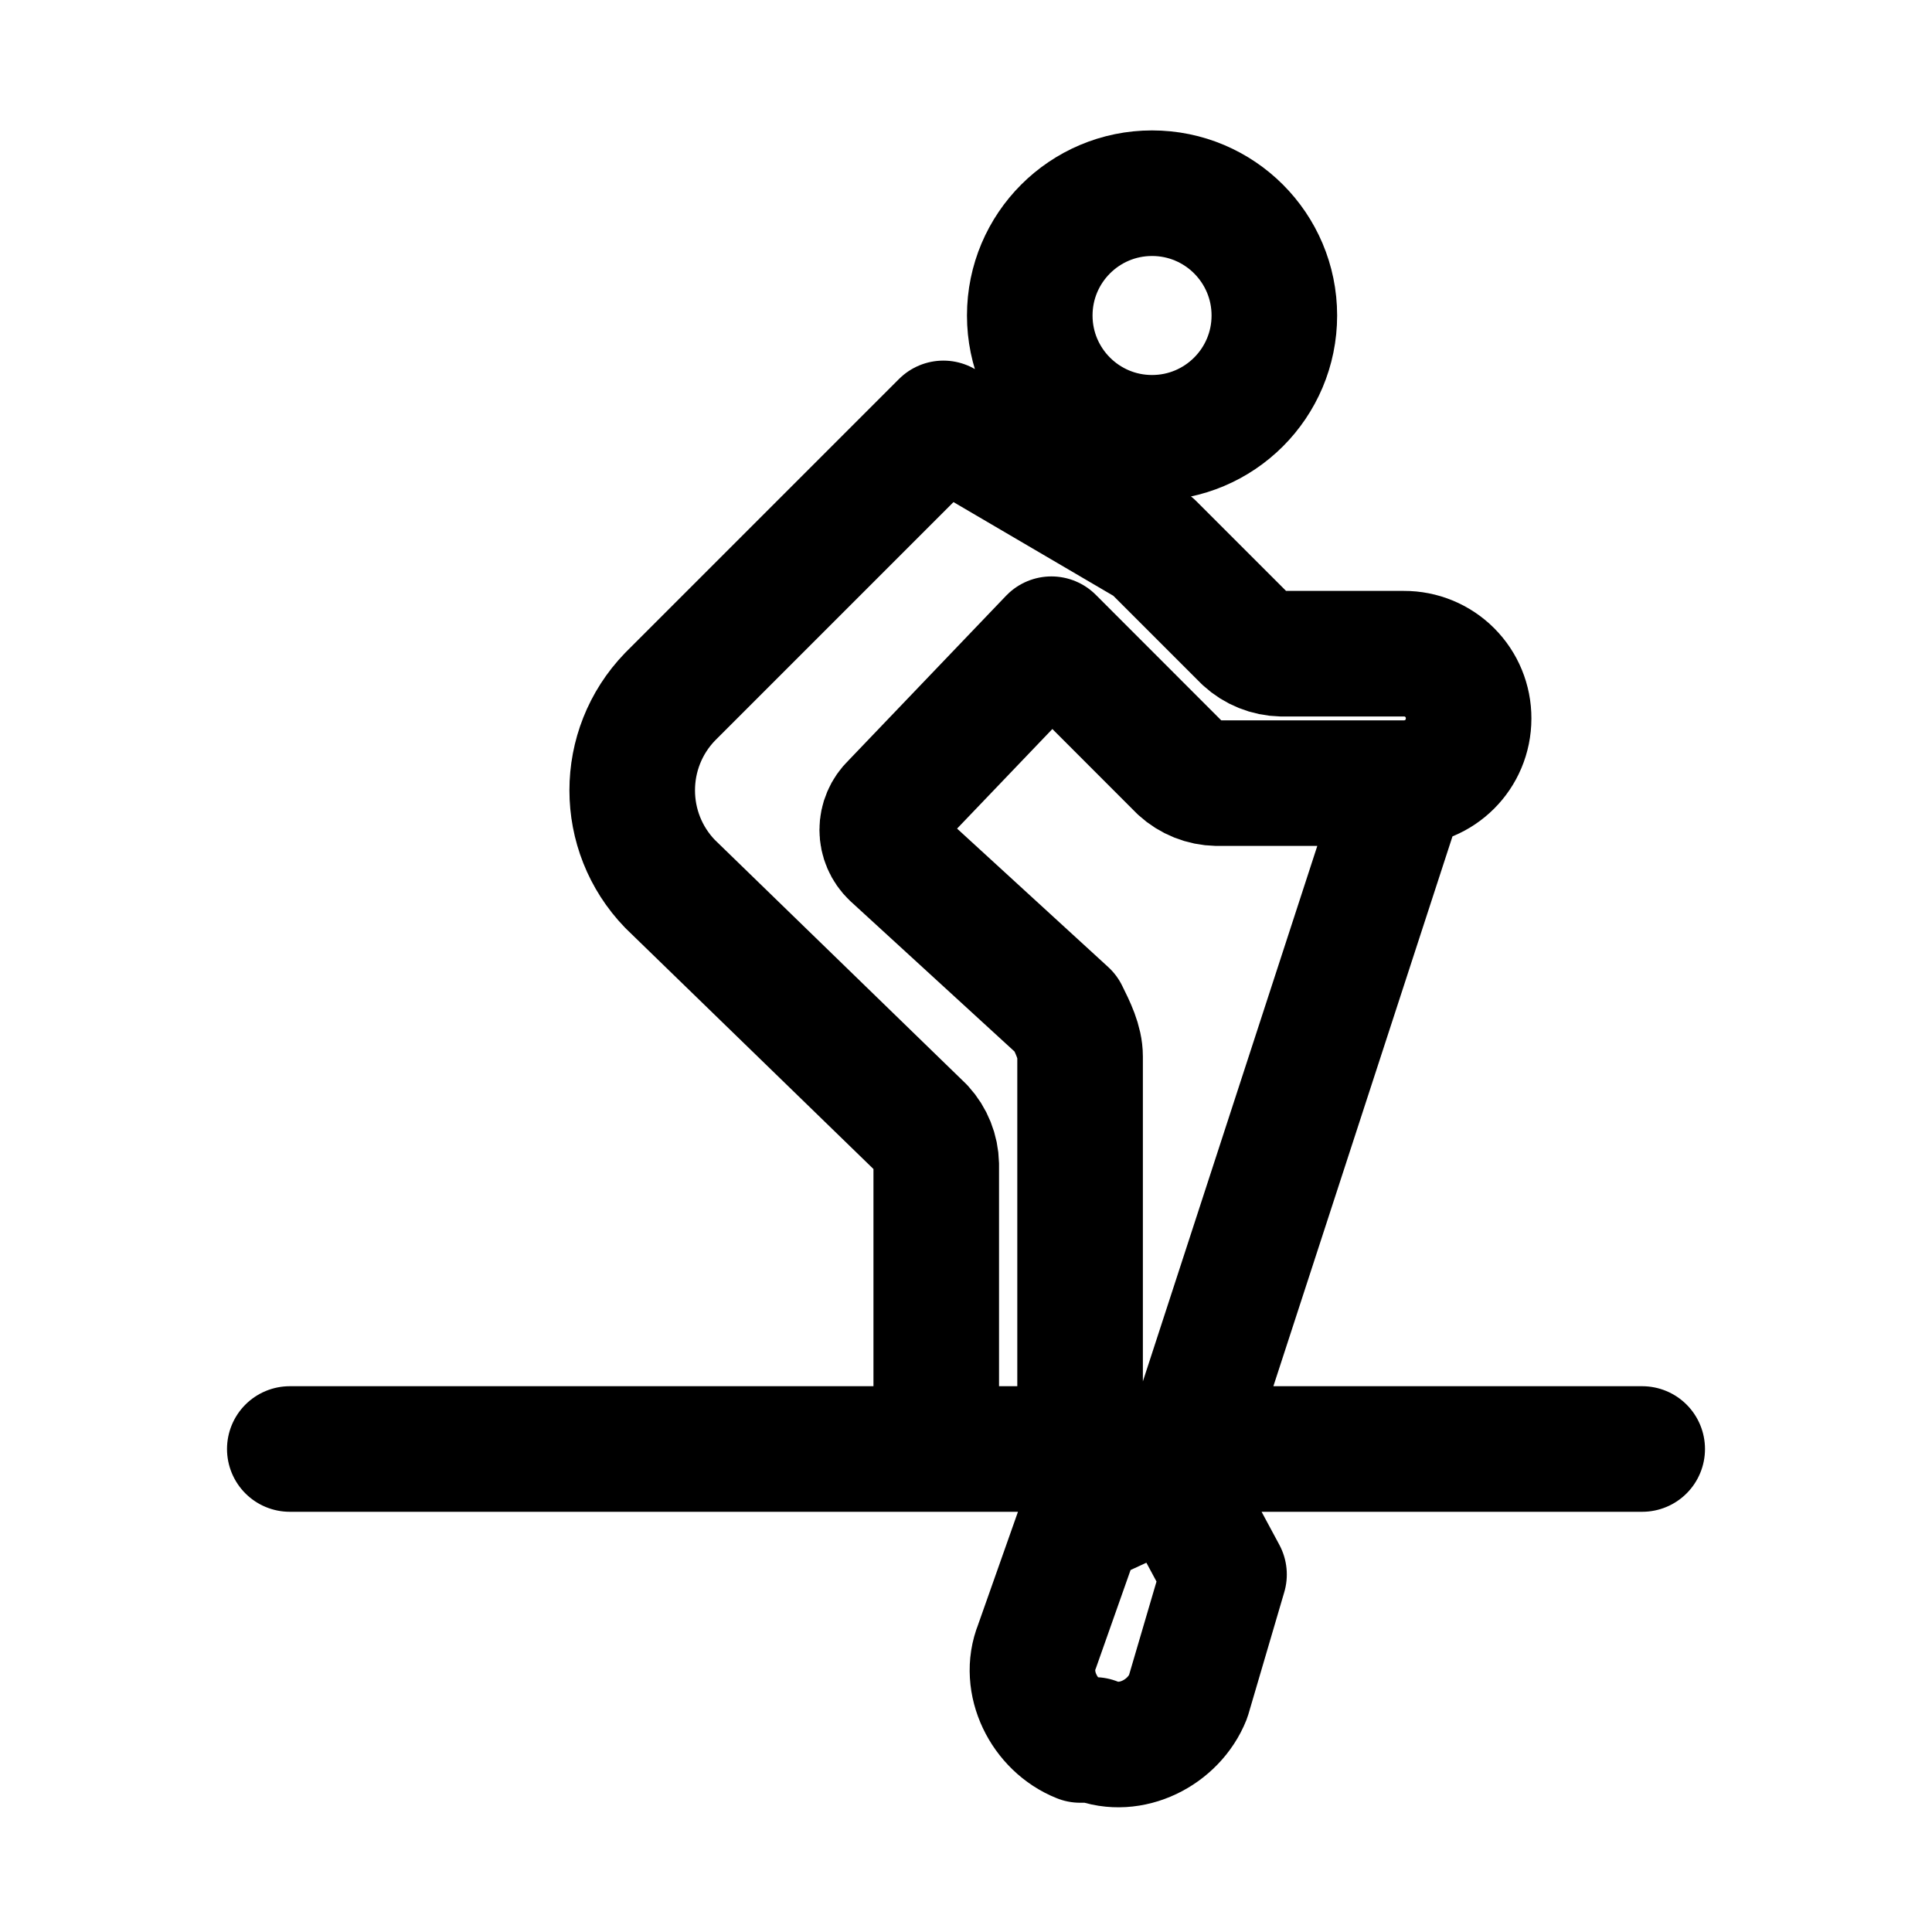
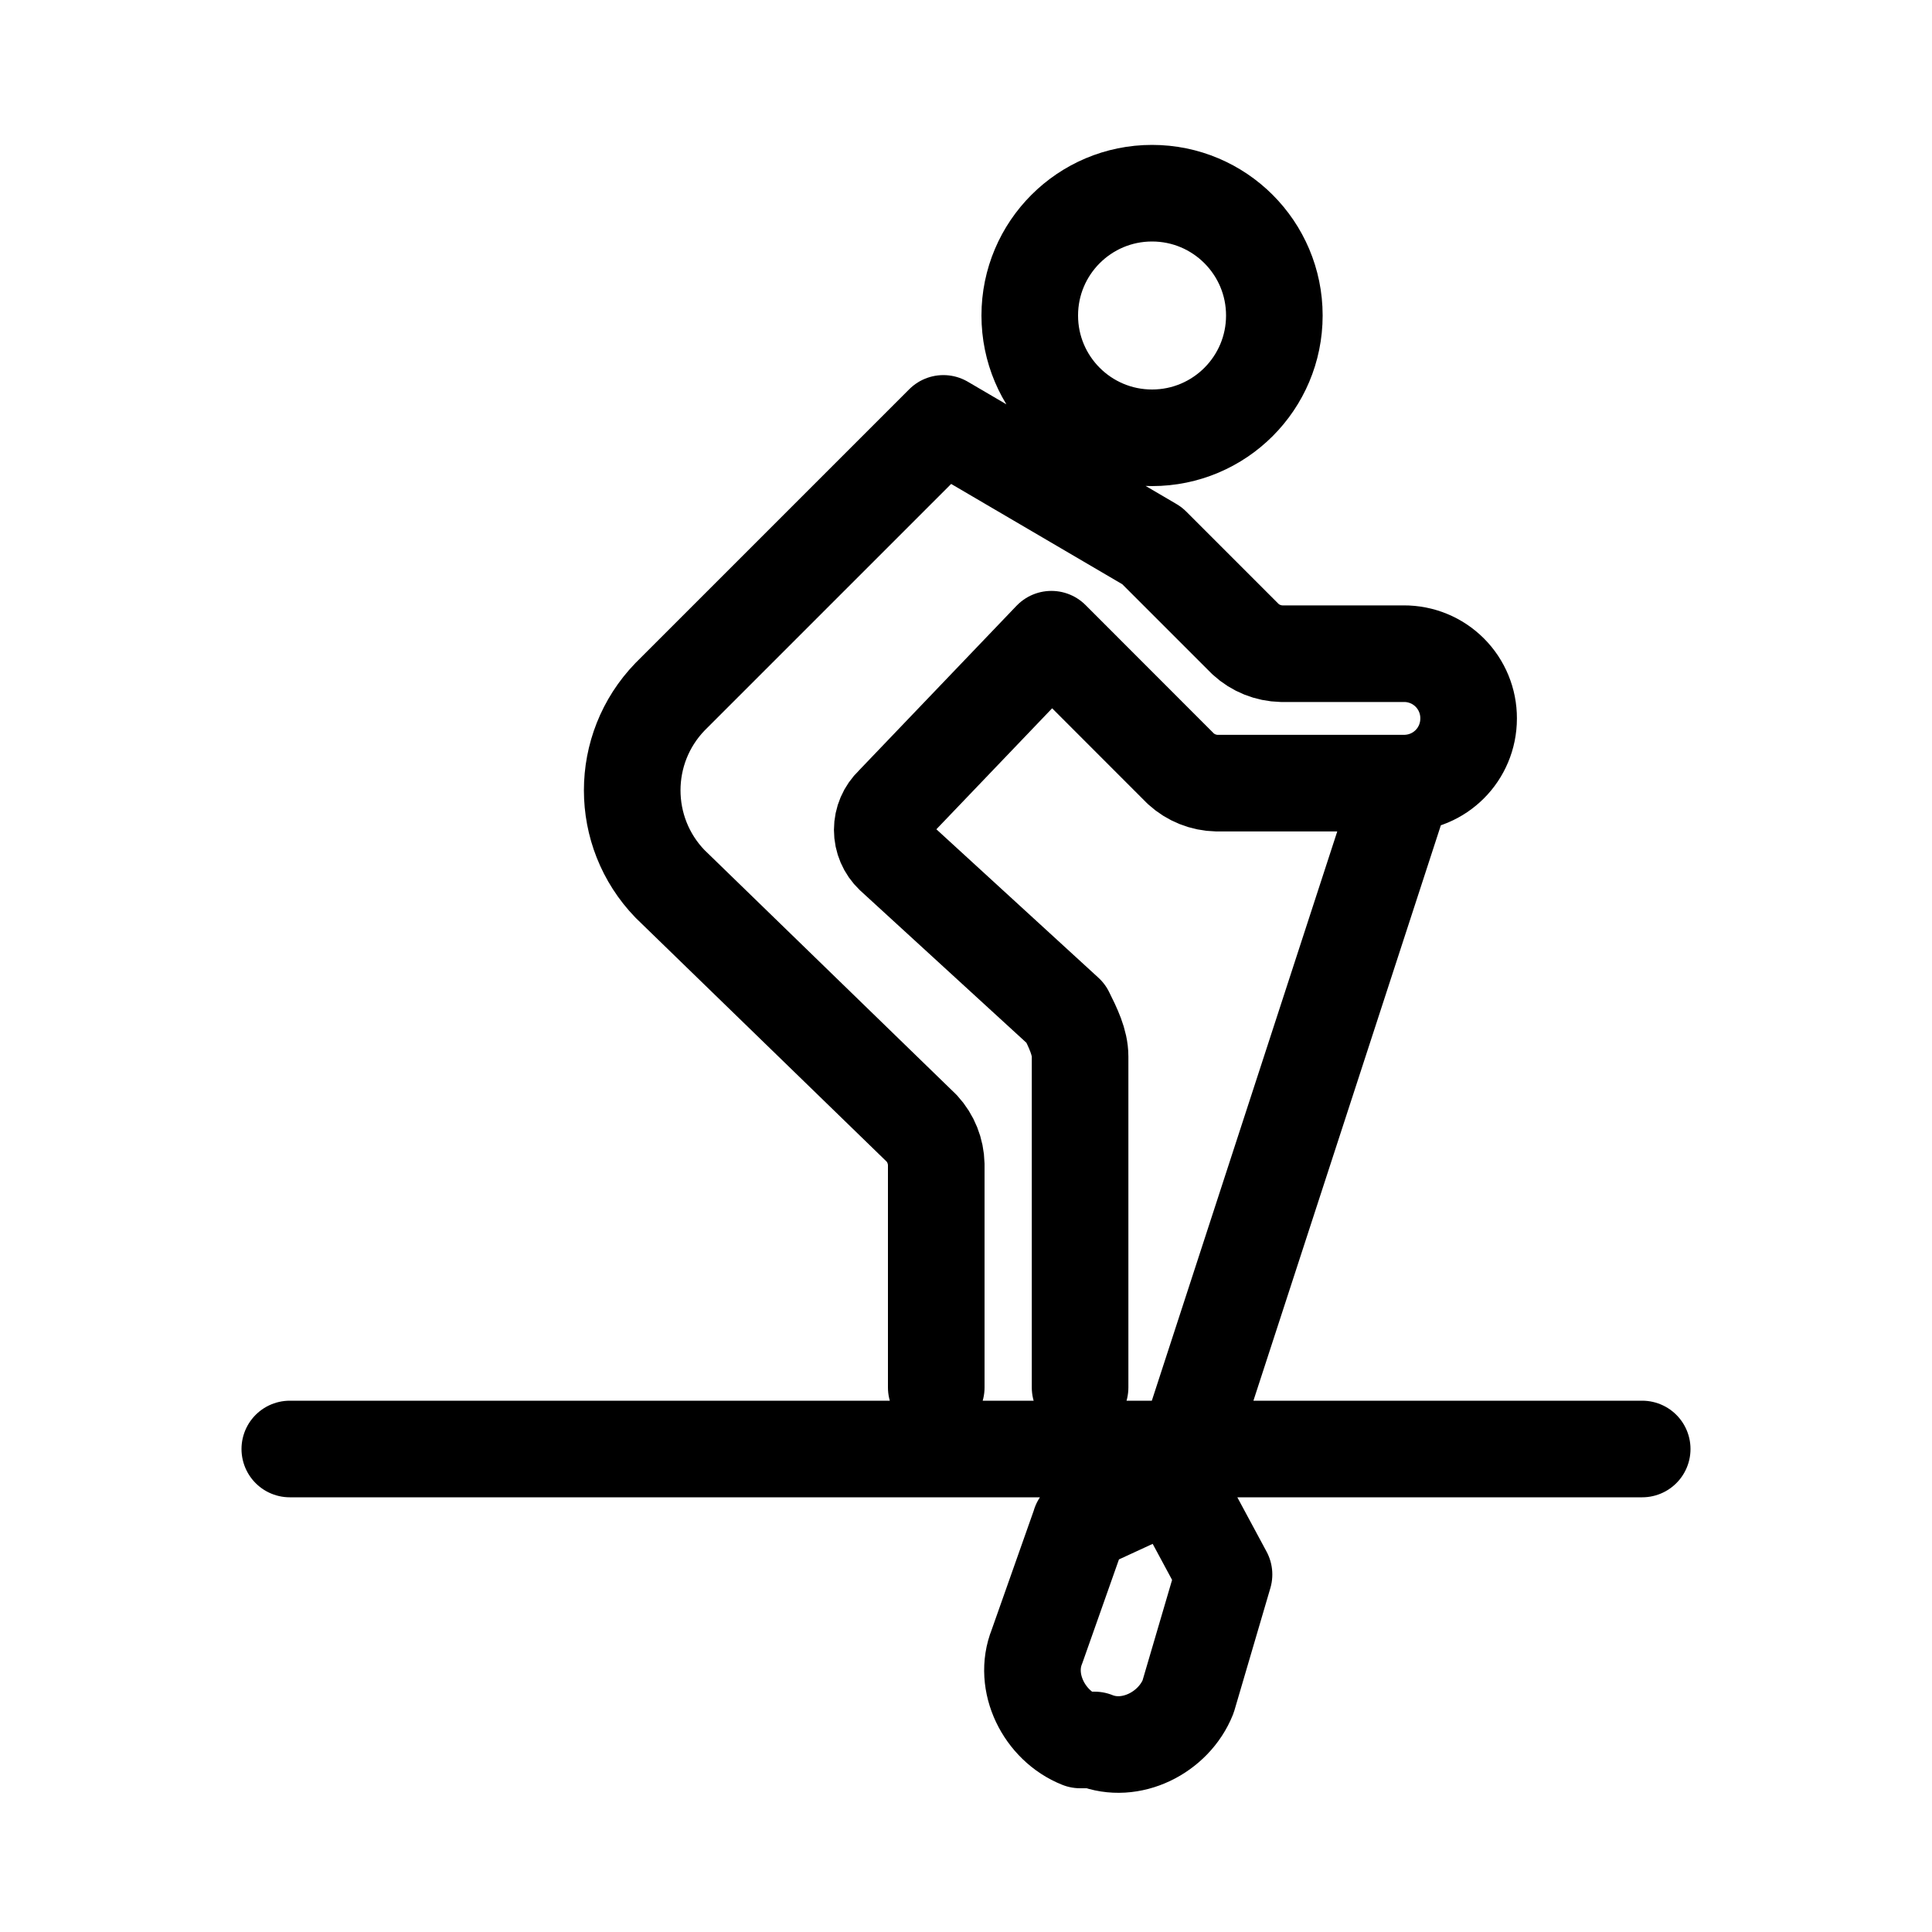
- <svg xmlns="http://www.w3.org/2000/svg" width="20" height="20" viewBox="0 0 20 20" stroke-linecap="round" stroke-linejoin="round" stroke="currentColor" fill="none">
-   <path d="M11.181 14.363v-3.426c0-.149-.074-.298-.148-.447L9.245 8.852a.36.36 0 0 1 0-.522l1.639-1.713 1.34 1.341a.569.569 0 0 0 .373.149h1.936m0 0c.372 0 .67-.298.67-.67a.667.667 0 0 0-.67-.67h-1.266a.57.57 0 0 1-.373-.15l-.968-.968-2.16-1.266-2.83 2.83a1.394 1.394 0 0 0 0 1.937l2.607 2.532a.569.569 0 0 1 .149.372v2.309m4.84-6.256L12.3 14.959M3 15h14M13.192 3.266a1.266 1.266 0 1 1-2.532 0 1.266 1.266 0 0 1 2.532 0zm-2.01 12.512-.447 1.266c-.15.372.074.82.447.968h.149c.372.15.819-.074.968-.447l.372-1.266-.521-.968-.969.447z" stroke-width="1.3" stroke-miterlimit="10" />
+ <svg xmlns="http://www.w3.org/2000/svg" width="20" height="20" viewBox="0 0 20 20" stroke="currentColor" stroke-linecap="round" stroke-linejoin="round" fill="none">
+   <path d="M11.181 14.363v-3.426c0-.149-.074-.298-.148-.447L9.245 8.852a.36.36 0 0 1 0-.522l1.639-1.713 1.34 1.341a.569.569 0 0 0 .373.149h1.936m0 0c.372 0 .67-.298.67-.67a.667.667 0 0 0-.67-.67h-1.266a.57.57 0 0 1-.373-.15l-.968-.968-2.16-1.266-2.83 2.83a1.394 1.394 0 0 0 0 1.937l2.607 2.532a.569.569 0 0 1 .149.372v2.309m4.84-6.256L12.3 14.959M3 15h14M13.192 3.266a1.266 1.266 0 1 1-2.532 0 1.266 1.266 0 0 1 2.532 0zm-2.01 12.512-.447 1.266c-.15.372.074.82.447.968h.149c.372.15.819-.074.968-.447l.372-1.266-.521-.968-.969.447z" stroke-miterlimit="10" />
</svg>
